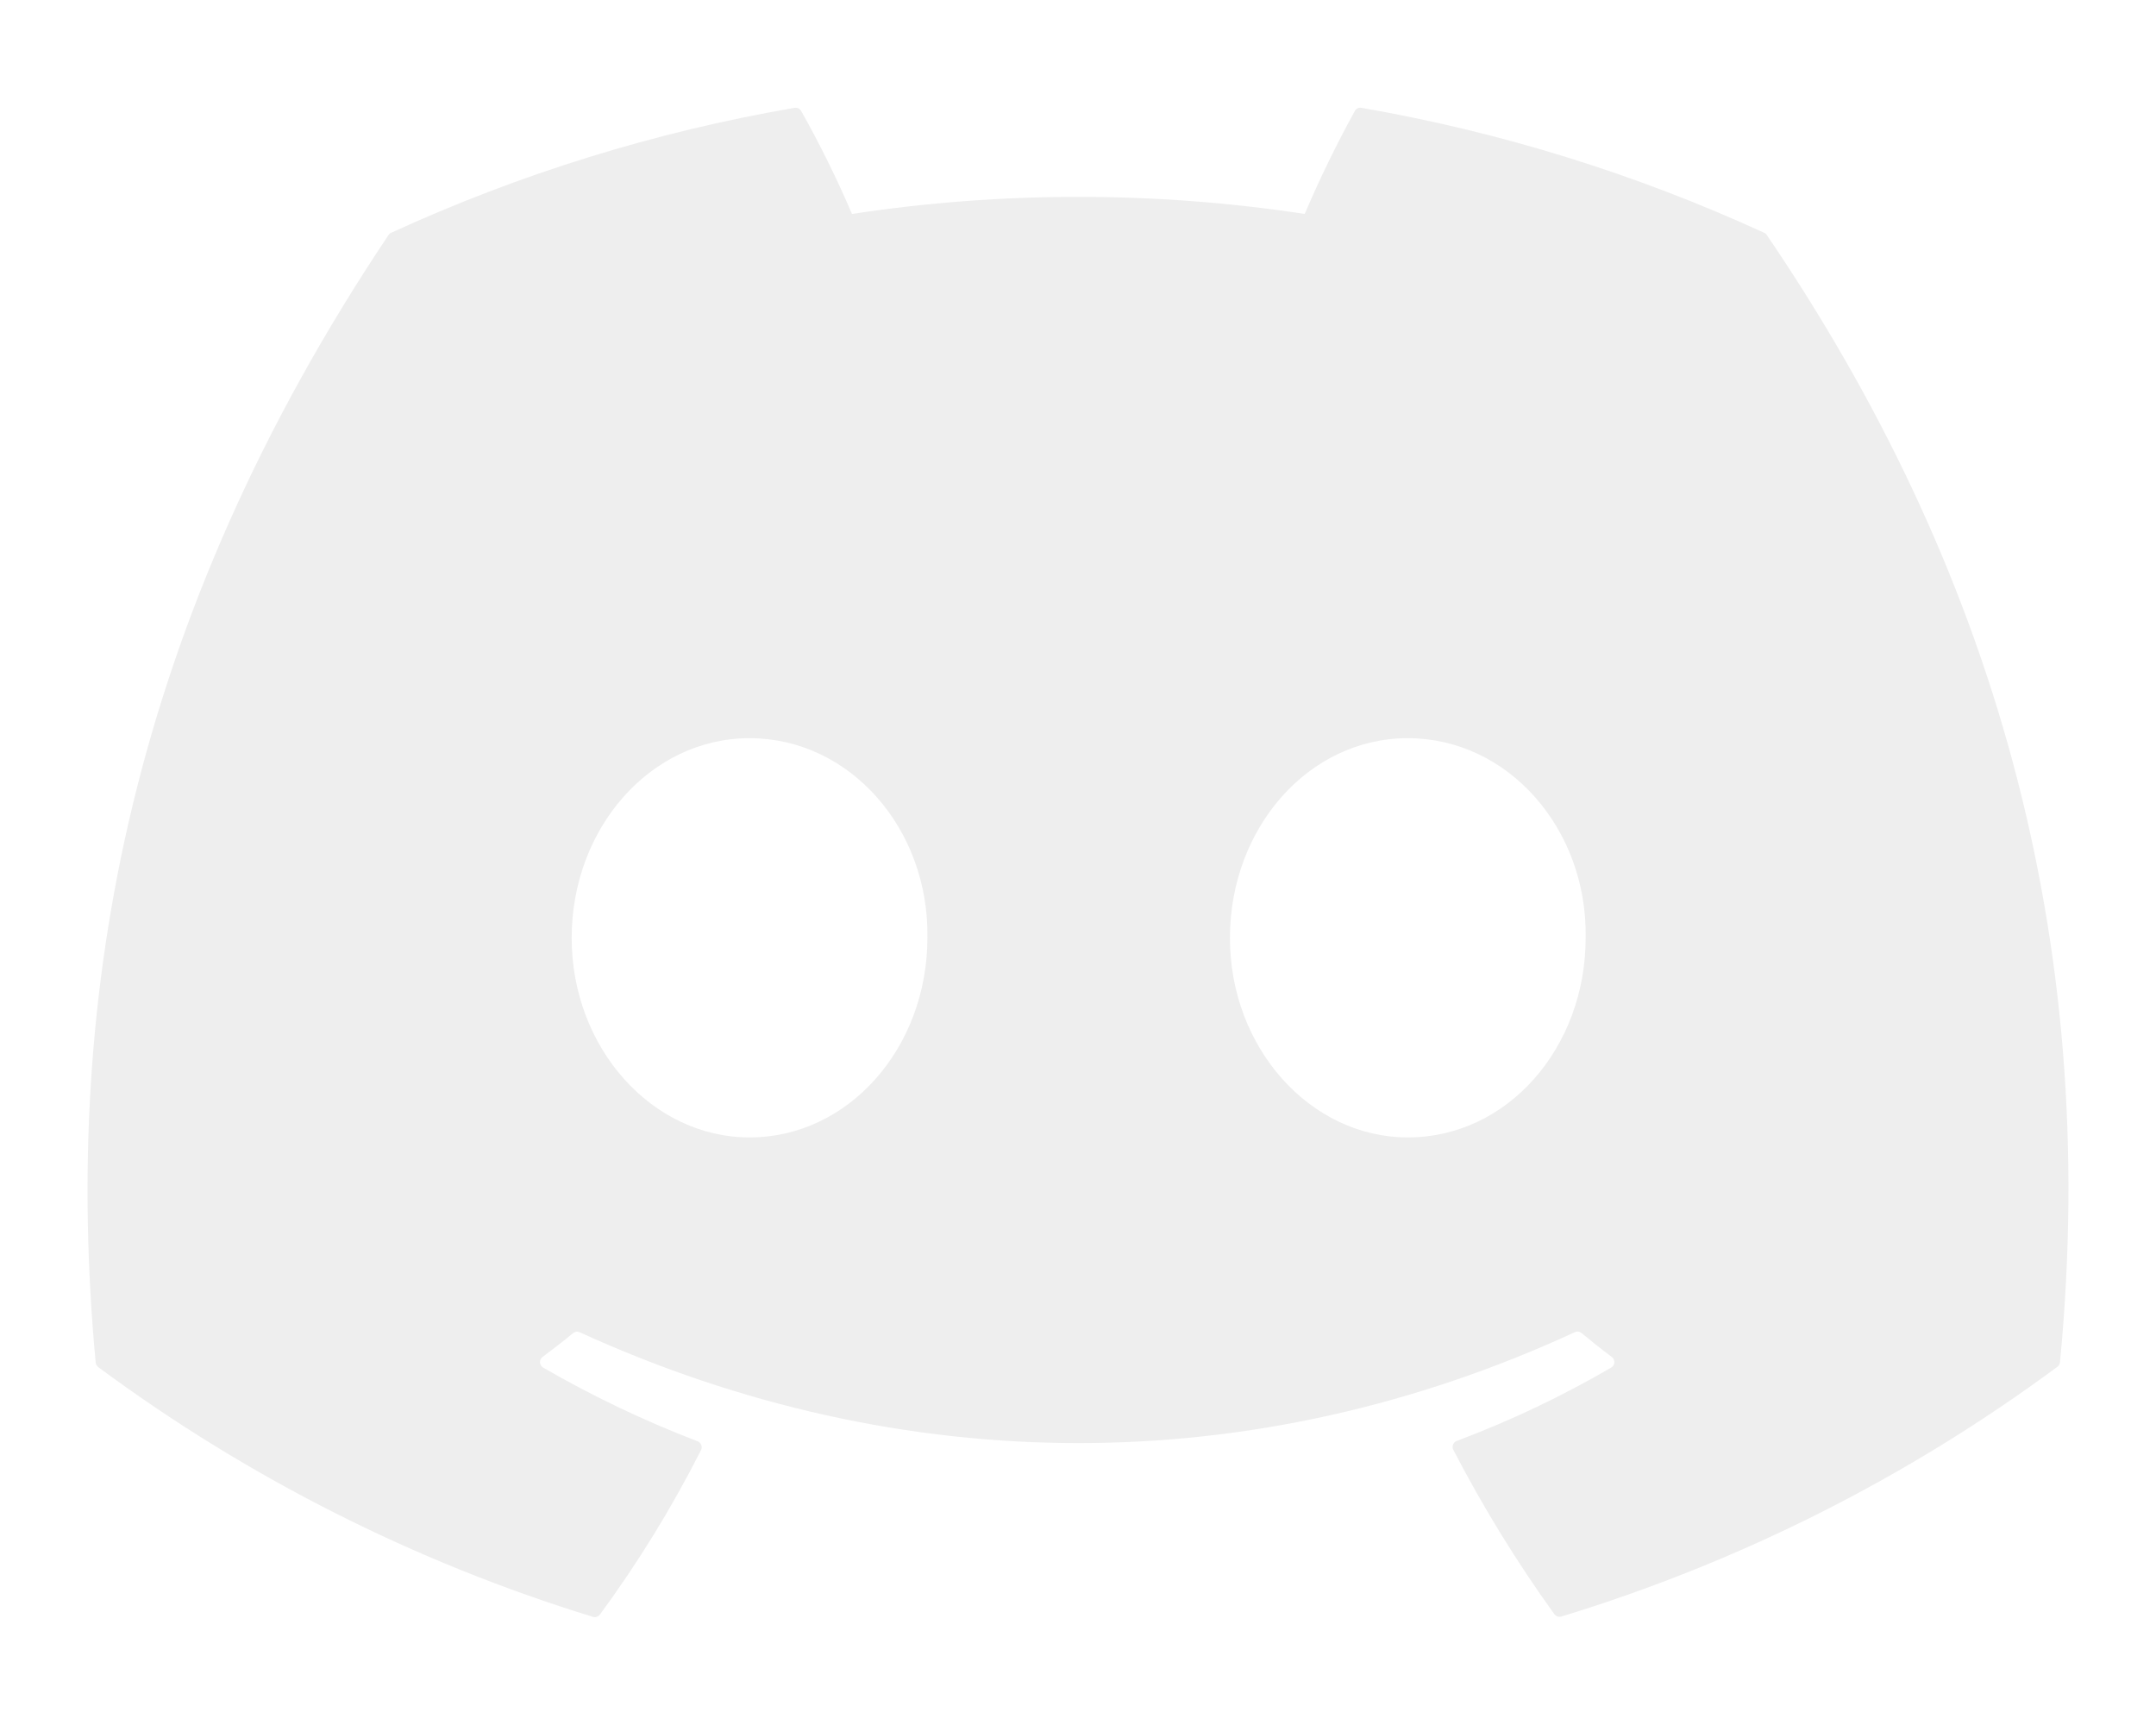
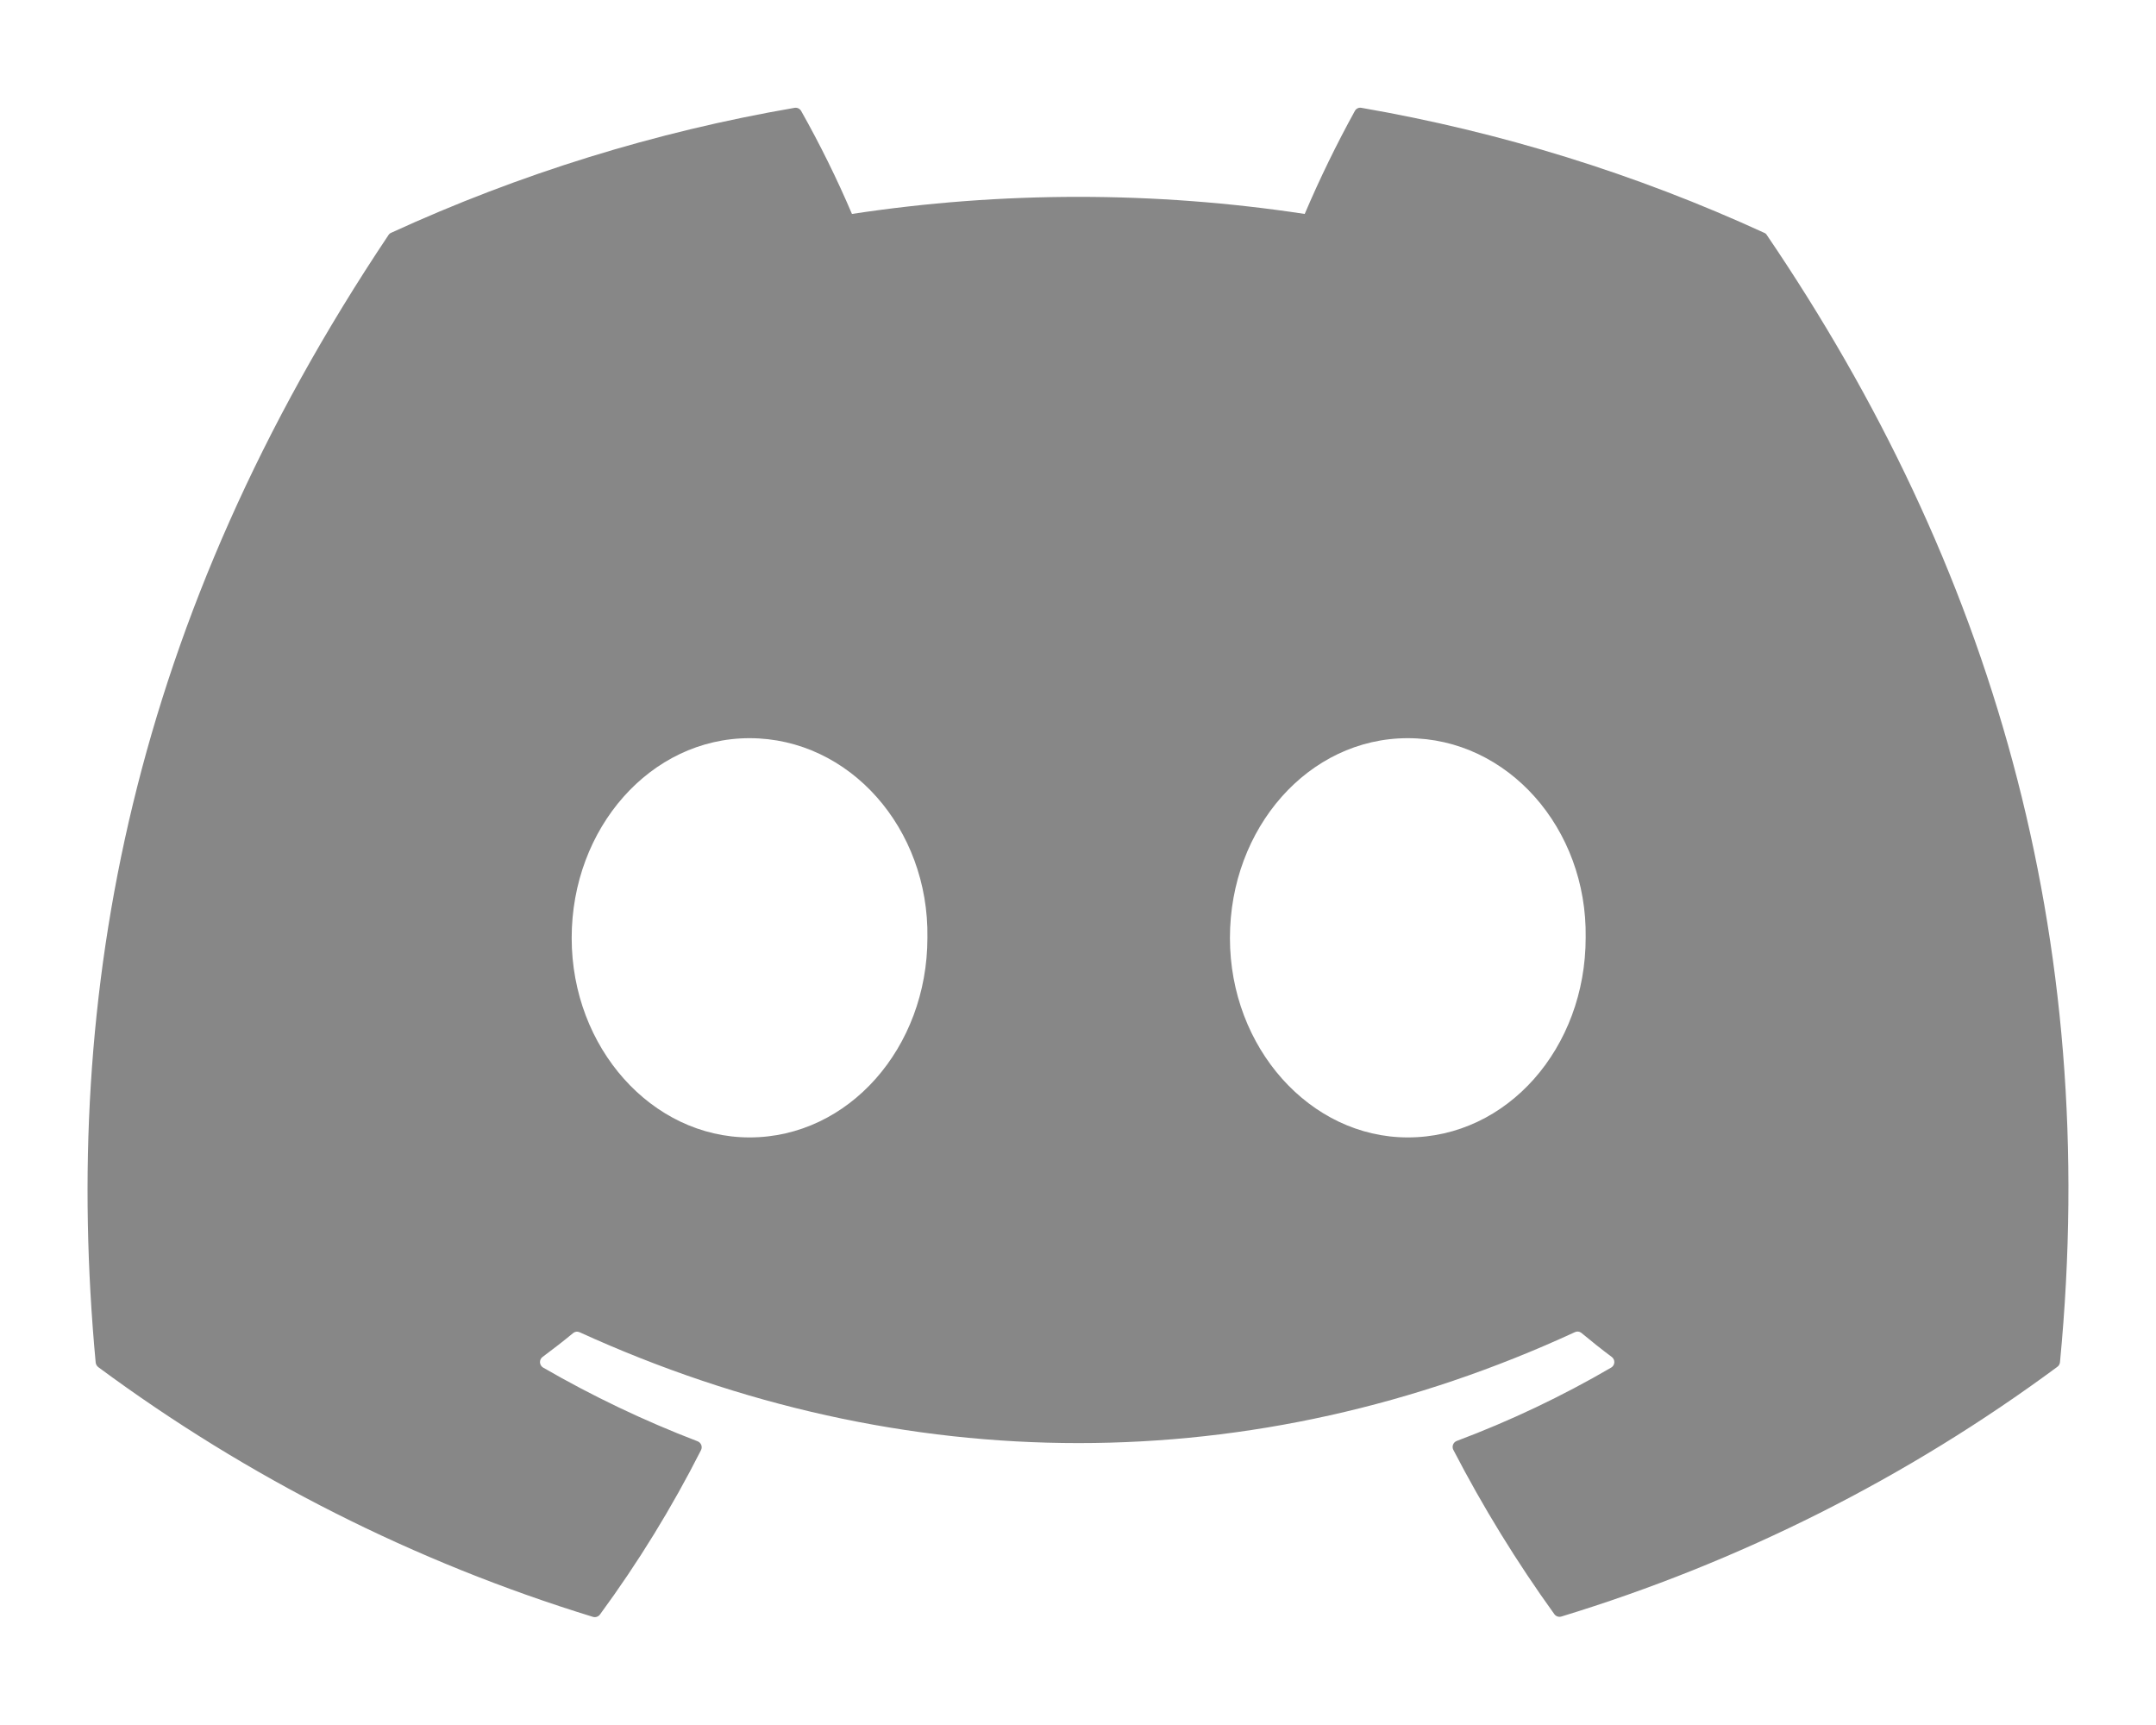
<svg xmlns="http://www.w3.org/2000/svg" viewBox="0 0 640 512">
-   <path d="M524.5 69.8a1.5 1.5 0 0 0 -.8-.7A485.1 485.1 0 0 0 404.1 32a1.8 1.8 0 0 0 -1.9 .9 337.5 337.5 0 0 0 -14.9 30.6 447.8 447.8 0 0 0 -134.4 0 309.5 309.5 0 0 0 -15.1-30.6 1.9 1.9 0 0 0 -1.9-.9A483.7 483.7 0 0 0 116.1 69.1a1.7 1.7 0 0 0 -.8 .7C39.1 183.7 18.2 294.7 28.4 404.4a2 2 0 0 0 .8 1.4A487.7 487.7 0 0 0 176 479.9a1.9 1.9 0 0 0 2.1-.7A348.2 348.2 0 0 0 208.1 430.4a1.9 1.9 0 0 0 -1-2.6 321.2 321.2 0 0 1 -45.9-21.9 1.9 1.9 0 0 1 -.2-3.1c3.1-2.3 6.2-4.7 9.1-7.1a1.8 1.8 0 0 1 1.9-.3c96.2 43.9 200.4 43.9 295.5 0a1.8 1.8 0 0 1 1.9 .2c2.9 2.4 6 4.9 9.1 7.2a1.9 1.9 0 0 1 -.2 3.1 301.4 301.4 0 0 1 -45.9 21.8 1.9 1.9 0 0 0 -1 2.6 391.1 391.1 0 0 0 30 48.8 1.9 1.9 0 0 0 2.1 .7A486 486 0 0 0 610.7 405.7a1.9 1.9 0 0 0 .8-1.4C623.7 277.6 590.9 167.5 524.5 69.8zM222.5 337.6c-29 0-52.8-26.6-52.8-59.2S193.1 219.1 222.5 219.1c29.7 0 53.3 26.8 52.8 59.2C275.3 311 251.9 337.6 222.5 337.6zm195.4 0c-29 0-52.8-26.6-52.8-59.2S388.4 219.1 417.9 219.1c29.7 0 53.3 26.8 52.8 59.2C470.7 311 447.5 337.6 417.9 337.6z" fill="#EEEEEE" />
+   <path d="M524.5 69.8a1.5 1.5 0 0 0 -.8-.7A485.1 485.1 0 0 0 404.1 32a1.8 1.8 0 0 0 -1.9 .9 337.5 337.5 0 0 0 -14.9 30.6 447.8 447.8 0 0 0 -134.4 0 309.5 309.5 0 0 0 -15.1-30.6 1.9 1.9 0 0 0 -1.9-.9A483.7 483.7 0 0 0 116.1 69.1a1.7 1.7 0 0 0 -.8 .7C39.1 183.7 18.2 294.7 28.4 404.4a2 2 0 0 0 .8 1.4A487.7 487.7 0 0 0 176 479.9a1.9 1.9 0 0 0 2.1-.7A348.2 348.2 0 0 0 208.1 430.4a1.9 1.9 0 0 0 -1-2.6 321.2 321.2 0 0 1 -45.9-21.9 1.9 1.9 0 0 1 -.2-3.1c3.1-2.3 6.2-4.7 9.1-7.1a1.8 1.8 0 0 1 1.9-.3c96.2 43.9 200.4 43.9 295.5 0a1.8 1.8 0 0 1 1.9 .2c2.9 2.4 6 4.9 9.1 7.2a1.9 1.9 0 0 1 -.2 3.1 301.4 301.4 0 0 1 -45.9 21.8 1.9 1.9 0 0 0 -1 2.6 391.1 391.1 0 0 0 30 48.8 1.9 1.9 0 0 0 2.1 .7A486 486 0 0 0 610.7 405.7a1.9 1.9 0 0 0 .8-1.4C623.7 277.6 590.9 167.5 524.5 69.8zM222.5 337.6c-29 0-52.8-26.6-52.8-59.2S193.1 219.1 222.5 219.1c29.7 0 53.3 26.8 52.8 59.2C275.3 311 251.9 337.6 222.5 337.6zm195.4 0c-29 0-52.8-26.6-52.8-59.2S388.4 219.1 417.9 219.1c29.7 0 53.3 26.8 52.8 59.2C470.7 311 447.5 337.6 417.9 337.6z" fill="#878787" />
</svg>
